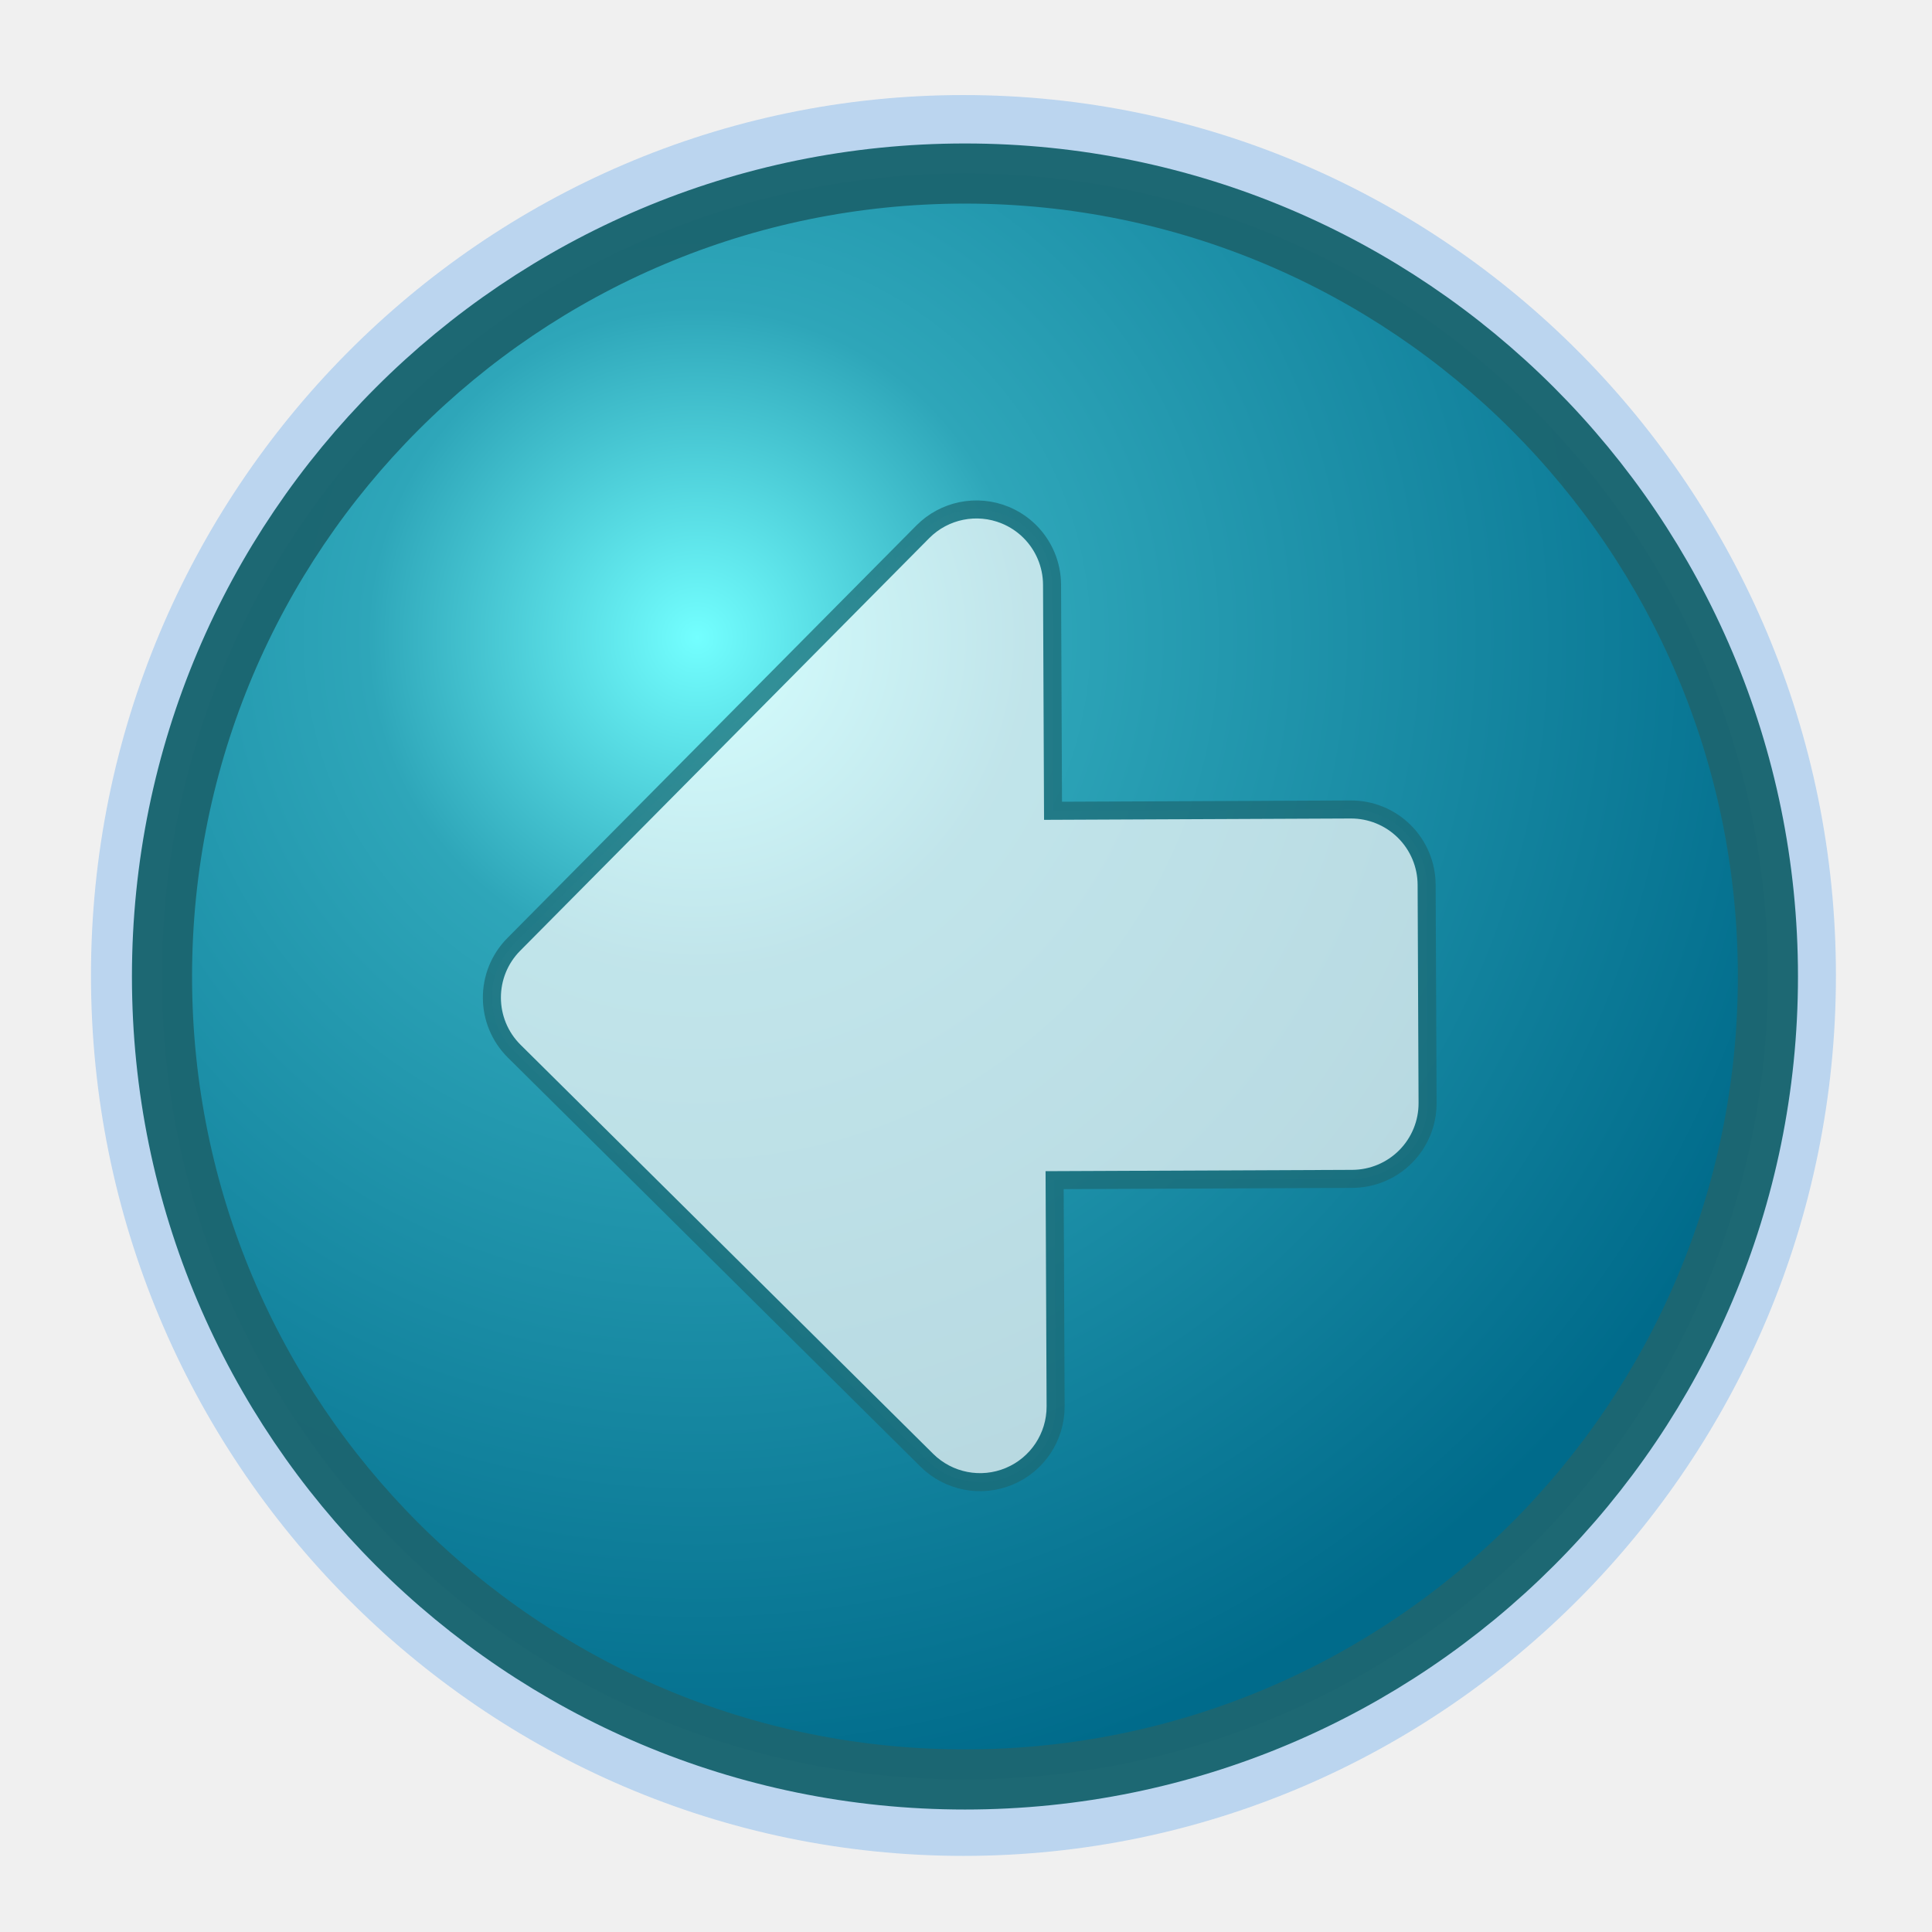
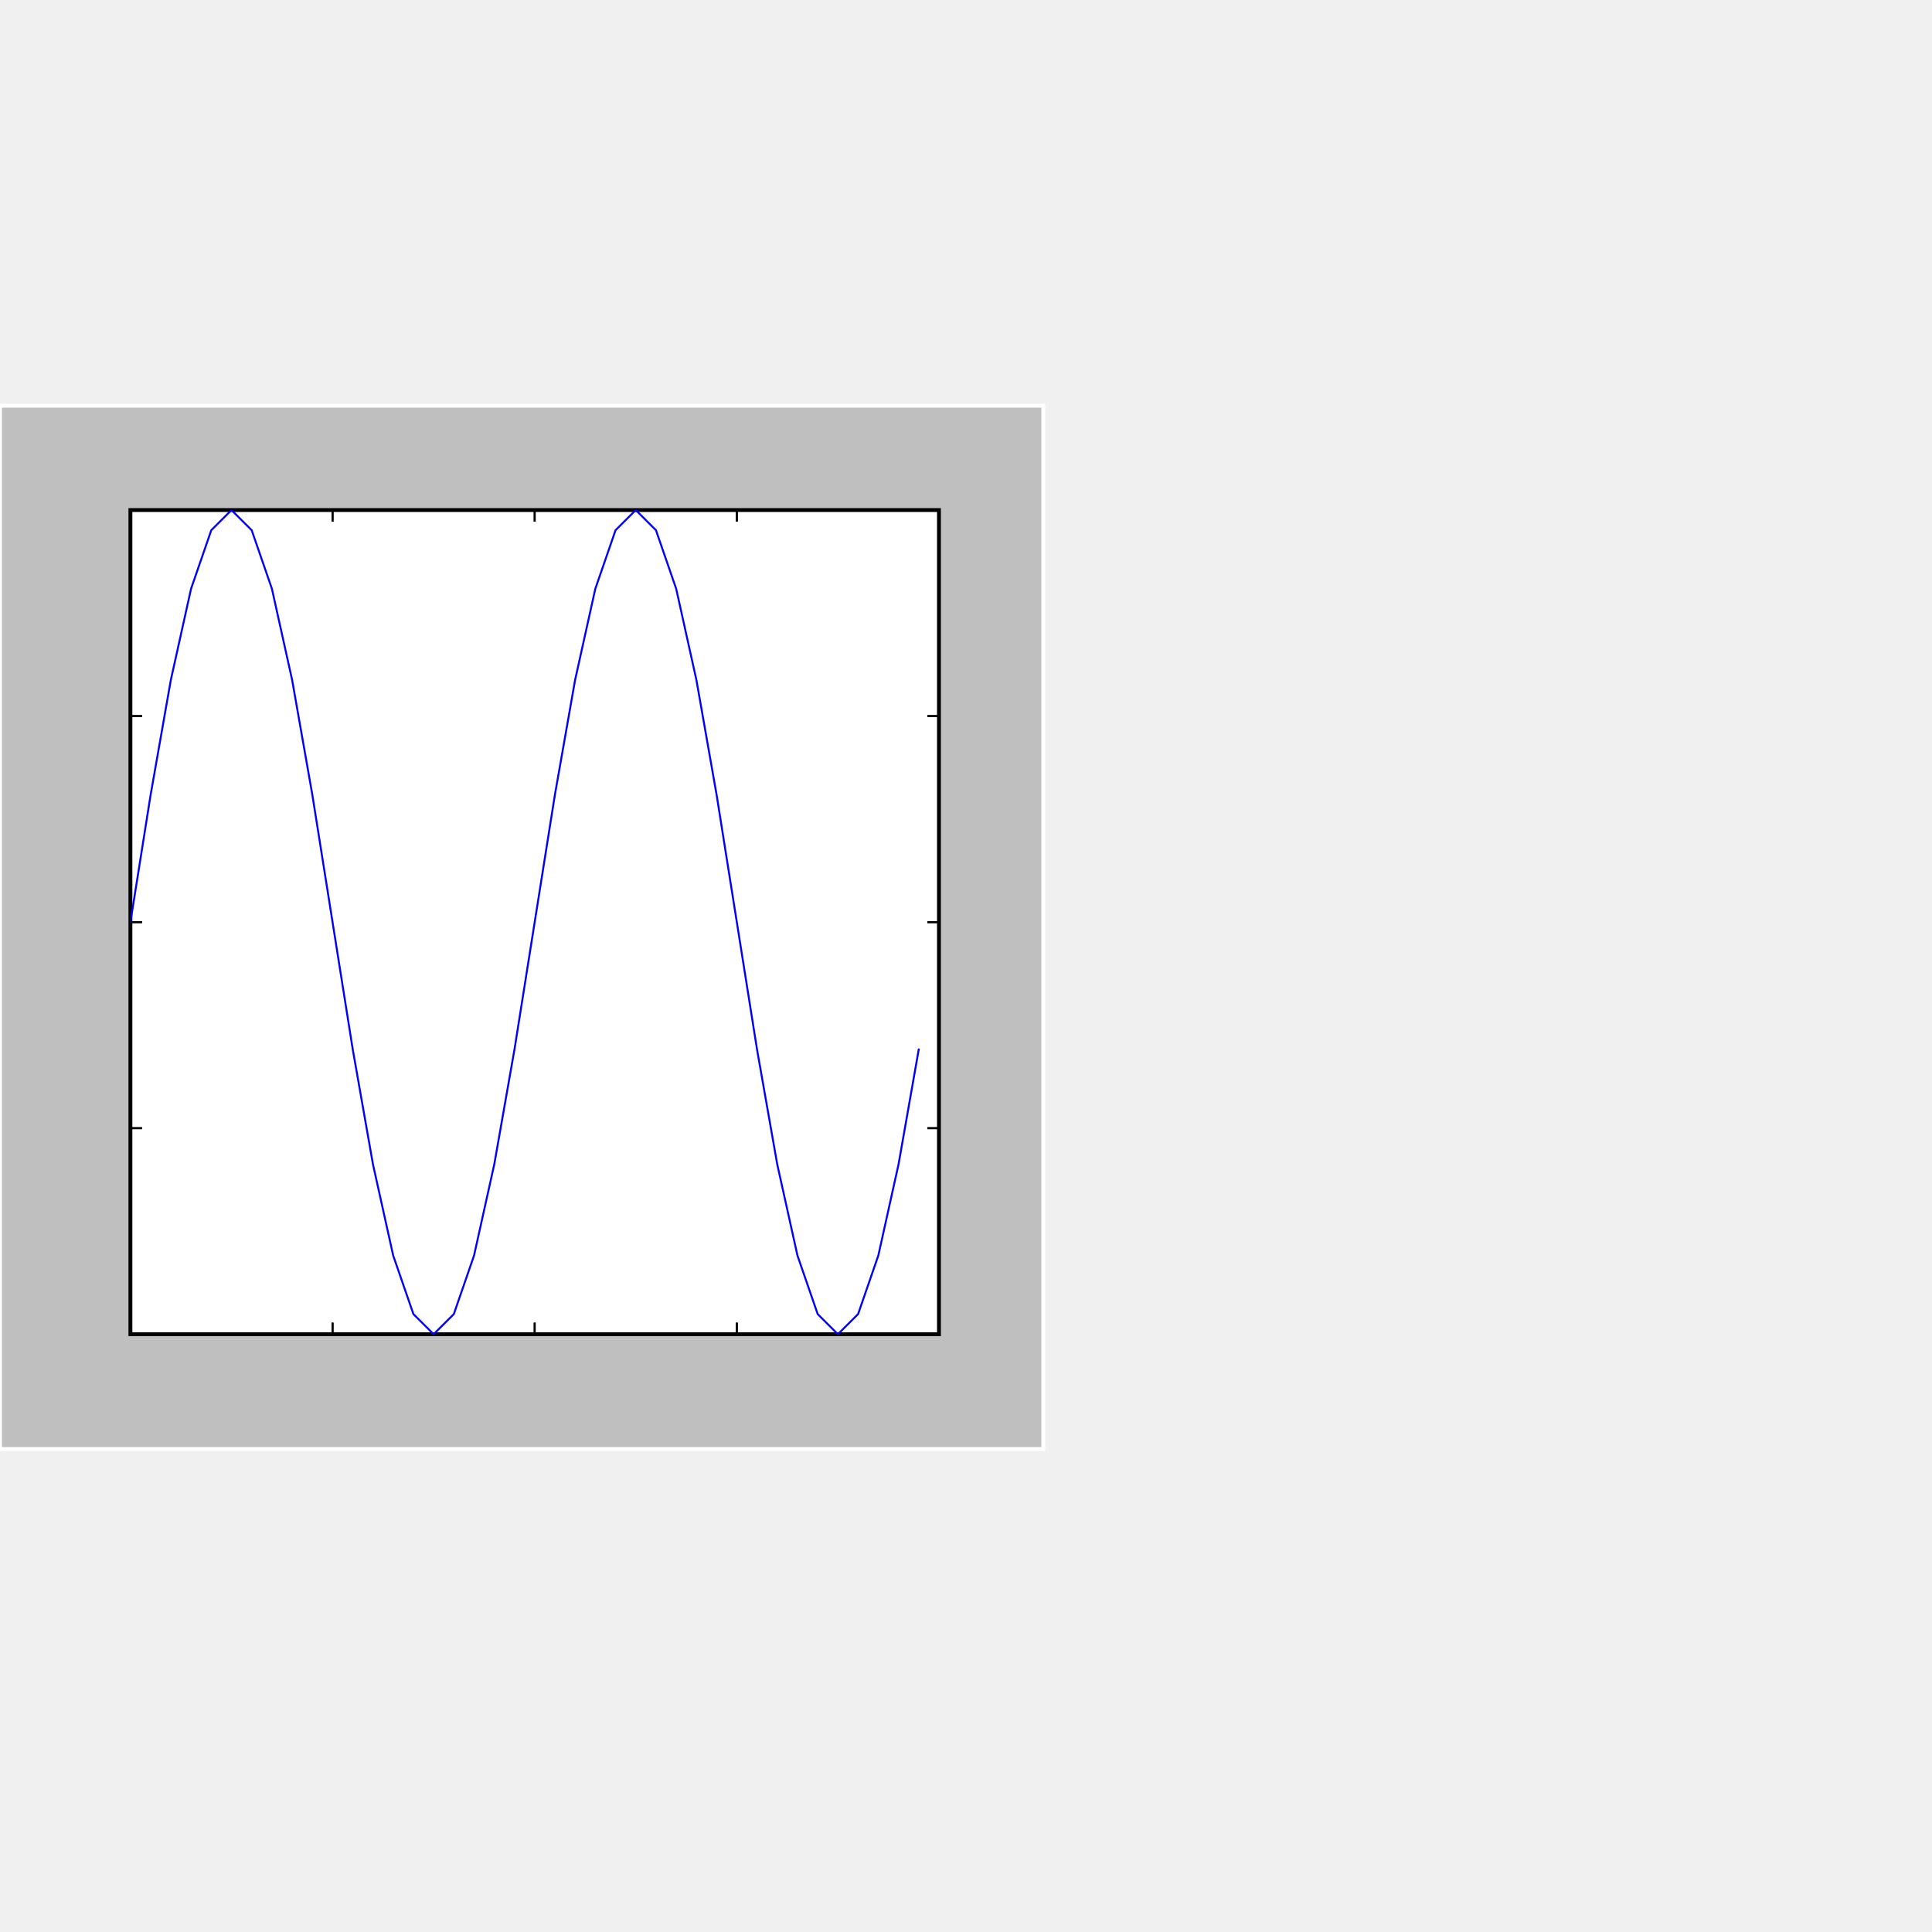
- <svg xmlns="http://www.w3.org/2000/svg" xml:space="preserve" width="128pt" height="128pt" viewBox="0 0 507.946 507.946" id="svg49">
-   <defs id="defs62">
-     <radialGradient id="aigrd1" cx="218.94" cy="219.772" r="150.706" fx="218.94" fy="219.772" gradientUnits="userSpaceOnUse" style="stroke:#000000;stroke-opacity:0.986;stroke-width:0.982;">
-       <stop offset="0" style="stop-color:#73ffff;stroke:#000000;stroke-opacity:0.986;stroke-width:0.982;" id="stop53" />
-       <stop offset="0.281" style="stop-color:#2EA6B9;stroke:#000000;stroke-opacity:0.986;stroke-width:0.982;" id="stop54" />
-       <stop offset="1" style="stop-color:#006b8b;stroke:#000000;stroke-opacity:0.986;stroke-width:0.982;" id="stop55" />
-     </radialGradient>
-   </defs>
-   <path style="font-size:12;stroke:none;stroke-width:0.979;stroke-opacity:0.986;fill:#a4c9ee;fill-opacity:0.7;" d="M134.757,263.776c0,66.739,54.298,121.04,121.039,121.04c66.739,0,121.039-54.301,121.039-121.04c0-66.741-54.3-121.039-121.039-121.039c-66.741,0-121.039,54.298-121.039,121.039z" id="path51" transform="matrix(1.89511,0,0,1.91236,-231.458,-247.971)" />
-   <path style="font-size:12;fill:url(#aigrd1);fill-rule:evenodd;stroke:#1c6671;stroke-width:7.731;stroke-opacity:0.988;" d="M356.643,263.366c0,57.027-46.23,103.257-103.256,103.257c-57.027,0-103.256-46.229-103.256-103.257c0-57.027,46.229-103.256,103.256-103.256     c57.025,0,103.256,46.229,103.256,103.256z" id="path56" transform="matrix(2.04451,0,0,2.04451,-264.353,-281.723)" />
-   <path style="font-size:12;opacity:0.7;fill:#ffffff;stroke:#1c6772;stroke-width:2.386;stroke-opacity:0.988;" d="M305.753,281.376c0,0-18.858-18.856-27.854-27.851c7.943-7.944,21.152-21.153,21.152-21.153c1.913-1.913,2.929-4.471,2.929-7.073c0-1.289-0.249-2.588-0.762-3.825c-1.548-3.736-5.193-6.173-9.238-6.173     l-76.863,0c-5.523,0-10,4.477-10,10v76.867c0,4.045,2.437,7.691,6.173,9.239c3.737,1.548,8.039,0.691,10.898-2.169c0,0,13.208-13.211,21.152-21.155c8.996,8.996,27.852,27.854,27.852,27.854c1.875,1.876,4.419,2.93,7.071,2.93s5.195-1.054,7.071-2.929l20.42-20.42     c1.875-1.876,2.929-4.419,2.929-7.071s-1.054-5.196-2.93-7.071z" id="path59" transform="matrix(1.39896,-1.41113,1.41113,1.39896,-469.673,250.645)" />
+ <svg xmlns="http://www.w3.org/2000/svg" version="1.0" x="0" y="0" width="500.0pt" height="500.0pt" id="svg1">
+   <g id="figure0">
+     <polygon style="stroke:#ffffff;stroke-width:1.0pt;stroke-linejoin:miter;stroke-linecap:square;opacity:1.0;fill:#bfbfbf; " points="0,500 0,140 360,140 360,500 " />
+     <g id="axes0">
+       <polygon style="stroke:#000000;stroke-width:1.0pt;stroke-linejoin:miter;stroke-linecap:square;opacity:1.0;fill:#ffffff; " points="45,460.4 45,176 324,176 324,460.4 " />
+       <g id="matplotlib.axis0">
+         <g id="xtick0">
+ </g>
+         <g id="xtick1">
+           <path style="stroke:#000000;stroke-width:0.5pt;stroke-linejoin:miter;stroke-linecap:square;opacity:1.0;fill:none; " d="M 114.75,460.4 L 114.75,460.4 " />
+           <path style="stroke:#000000;stroke-width:0.5pt;stroke-linejoin:miter;stroke-linecap:butt;opacity:1.0;fill:none; " d="M 114.75,460.4 L 114.75,456.4" />
+           <path style="stroke:#000000;stroke-width:0.5pt;stroke-linejoin:miter;stroke-linecap:butt;opacity:1.0;fill:none; " d="M 114.75,460.4 L 114.75,456.4" />
+           <path style="stroke:#000000;stroke-width:0.5pt;stroke-linejoin:miter;stroke-linecap:square;opacity:1.0;fill:none; " d="M 114.75,176 L 114.75,176 " />
+           <path style="stroke:#000000;stroke-width:0.5pt;stroke-linejoin:miter;stroke-linecap:butt;opacity:1.0;fill:none; " d="M 114.75,180 L 114.75,176" />
+           <path style="stroke:#000000;stroke-width:0.5pt;stroke-linejoin:miter;stroke-linecap:butt;opacity:1.0;fill:none; " d="M 114.75,180 L 114.75,176" />
+         </g>
+         <g id="xtick2">
+           <path style="stroke:#000000;stroke-width:0.5pt;stroke-linejoin:miter;stroke-linecap:square;opacity:1.0;fill:none; " d="M 184.5,460.4 L 184.5,460.4 " />
+           <path style="stroke:#000000;stroke-width:0.5pt;stroke-linejoin:miter;stroke-linecap:butt;opacity:1.0;fill:none; " d="M 184.5,460.4 L 184.5,456.4" />
+           <path style="stroke:#000000;stroke-width:0.5pt;stroke-linejoin:miter;stroke-linecap:butt;opacity:1.0;fill:none; " d="M 184.5,460.4 L 184.5,456.4" />
+           <path style="stroke:#000000;stroke-width:0.5pt;stroke-linejoin:miter;stroke-linecap:square;opacity:1.0;fill:none; " d="M 184.5,176 L 184.5,176 " />
+           <path style="stroke:#000000;stroke-width:0.5pt;stroke-linejoin:miter;stroke-linecap:butt;opacity:1.0;fill:none; " d="M 184.5,180 L 184.5,176" />
+           <path style="stroke:#000000;stroke-width:0.5pt;stroke-linejoin:miter;stroke-linecap:butt;opacity:1.0;fill:none; " d="M 184.5,180 L 184.5,176" />
+         </g>
+         <g id="xtick3">
+           <path style="stroke:#000000;stroke-width:0.5pt;stroke-linejoin:miter;stroke-linecap:square;opacity:1.0;fill:none; " d="M 254.25,460.4 L 254.25,460.4 " />
+           <path style="stroke:#000000;stroke-width:0.5pt;stroke-linejoin:miter;stroke-linecap:butt;opacity:1.0;fill:none; " d="M 254.25,460.4 L 254.25,456.4" />
+           <path style="stroke:#000000;stroke-width:0.5pt;stroke-linejoin:miter;stroke-linecap:butt;opacity:1.0;fill:none; " d="M 254.25,460.4 L 254.25,456.4" />
+           <path style="stroke:#000000;stroke-width:0.5pt;stroke-linejoin:miter;stroke-linecap:square;opacity:1.0;fill:none; " d="M 254.25,176 L 254.25,176 " />
+           <path style="stroke:#000000;stroke-width:0.5pt;stroke-linejoin:miter;stroke-linecap:butt;opacity:1.0;fill:none; " d="M 254.25,180 L 254.25,176" />
+           <path style="stroke:#000000;stroke-width:0.5pt;stroke-linejoin:miter;stroke-linecap:butt;opacity:1.0;fill:none; " d="M 254.25,180 L 254.25,176" />
+         </g>
+         <g id="xtick4">
+ </g>
+       </g>
+       <g id="matplotlib.axis1">
+         <g id="ytick0">
+ </g>
+         <g id="ytick1">
+           <path style="stroke:#000000;stroke-width:0.5pt;stroke-linejoin:miter;stroke-linecap:square;opacity:1.0;fill:none; " d="M 45,389.3 L 45,389.3 " />
+           <path style="stroke:#000000;stroke-width:0.5pt;stroke-linejoin:miter;stroke-linecap:butt;opacity:1.0;fill:none; " d="M 45,389.3 L 49,389.3" />
+           <path style="stroke:#000000;stroke-width:0.5pt;stroke-linejoin:miter;stroke-linecap:butt;opacity:1.0;fill:none; " d="M 45,389.3 L 49,389.3" />
+           <path style="stroke:#000000;stroke-width:0.5pt;stroke-linejoin:miter;stroke-linecap:square;opacity:1.0;fill:none; " d="M 324,389.3 L 324,389.3 " />
+           <path style="stroke:#000000;stroke-width:0.5pt;stroke-linejoin:miter;stroke-linecap:butt;opacity:1.0;fill:none; " d="M 320,389.3 L 324,389.3" />
+           <path style="stroke:#000000;stroke-width:0.5pt;stroke-linejoin:miter;stroke-linecap:butt;opacity:1.0;fill:none; " d="M 320,389.3 L 324,389.3" />
+         </g>
+         <g id="ytick2">
+           <path style="stroke:#000000;stroke-width:0.5pt;stroke-linejoin:miter;stroke-linecap:square;opacity:1.0;fill:none; " d="M 45,318.2 L 45,318.2 " />
+           <path style="stroke:#000000;stroke-width:0.5pt;stroke-linejoin:miter;stroke-linecap:butt;opacity:1.0;fill:none; " d="M 45,318.2 L 49,318.2" />
+           <path style="stroke:#000000;stroke-width:0.5pt;stroke-linejoin:miter;stroke-linecap:butt;opacity:1.0;fill:none; " d="M 45,318.2 L 49,318.2" />
+           <path style="stroke:#000000;stroke-width:0.5pt;stroke-linejoin:miter;stroke-linecap:square;opacity:1.0;fill:none; " d="M 324,318.2 L 324,318.2 " />
+           <path style="stroke:#000000;stroke-width:0.5pt;stroke-linejoin:miter;stroke-linecap:butt;opacity:1.0;fill:none; " d="M 320,318.2 L 324,318.2" />
+           <path style="stroke:#000000;stroke-width:0.5pt;stroke-linejoin:miter;stroke-linecap:butt;opacity:1.0;fill:none; " d="M 320,318.2 L 324,318.2" />
+         </g>
+         <g id="ytick3">
+           <path style="stroke:#000000;stroke-width:0.5pt;stroke-linejoin:miter;stroke-linecap:square;opacity:1.0;fill:none; " d="M 45,247.1 L 45,247.1 " />
+           <path style="stroke:#000000;stroke-width:0.5pt;stroke-linejoin:miter;stroke-linecap:butt;opacity:1.0;fill:none; " d="M 45,247.1 L 49,247.1" />
+           <path style="stroke:#000000;stroke-width:0.5pt;stroke-linejoin:miter;stroke-linecap:butt;opacity:1.0;fill:none; " d="M 45,247.1 L 49,247.1" />
+           <path style="stroke:#000000;stroke-width:0.5pt;stroke-linejoin:miter;stroke-linecap:square;opacity:1.0;fill:none; " d="M 324,247.1 L 324,247.1 " />
+           <path style="stroke:#000000;stroke-width:0.5pt;stroke-linejoin:miter;stroke-linecap:butt;opacity:1.0;fill:none; " d="M 320,247.1 L 324,247.1" />
+           <path style="stroke:#000000;stroke-width:0.5pt;stroke-linejoin:miter;stroke-linecap:butt;opacity:1.0;fill:none; " d="M 320,247.1 L 324,247.1" />
+         </g>
+         <g id="ytick4">
+ </g>
+       </g>
+       <clipPath id="-1348762828">
+         <path d="M 45,460.4 L 324,460.4 L 324,176 L 45,176 L 45,460.4" />
+       </clipPath>
+       <path style="stroke:#0000ff;stroke-width:0.5pt;stroke-linejoin:miter;stroke-linecap:square;opacity:1.0;fill:none; " d="M 45,318.2 L 51.975,274.258 L 58.95,234.617 L 65.925,203.158 L 72.9,182.96 L 79.875,176 L 86.85,182.96 L 93.825,203.158 L 100.8,234.617 L 107.775,274.258 L 114.75,318.2 L 121.725,362.142 L 128.7,401.783 L 135.675,433.242 L 142.65,453.44 L 149.625,460.4 L 156.6,453.44 L 163.575,433.242 L 170.55,401.783 L 177.525,362.142 L 184.5,318.2 L 191.475,274.258 L 198.45,234.617 L 205.425,203.158 L 212.4,182.96 L 219.375,176 L 226.35,182.96 L 233.325,203.158 L 240.3,234.617 L 247.275,274.258 L 254.25,318.2 L 261.225,362.142 L 268.2,401.783 L 275.175,433.242 L 282.15,453.44 L 289.125,460.4 L 296.1,453.44 L 303.075,433.242 L 310.05,401.783 L 317.025,362.142 " clip-path="url(#-1348762828)" />
+     </g>
+   </g>
</svg>
